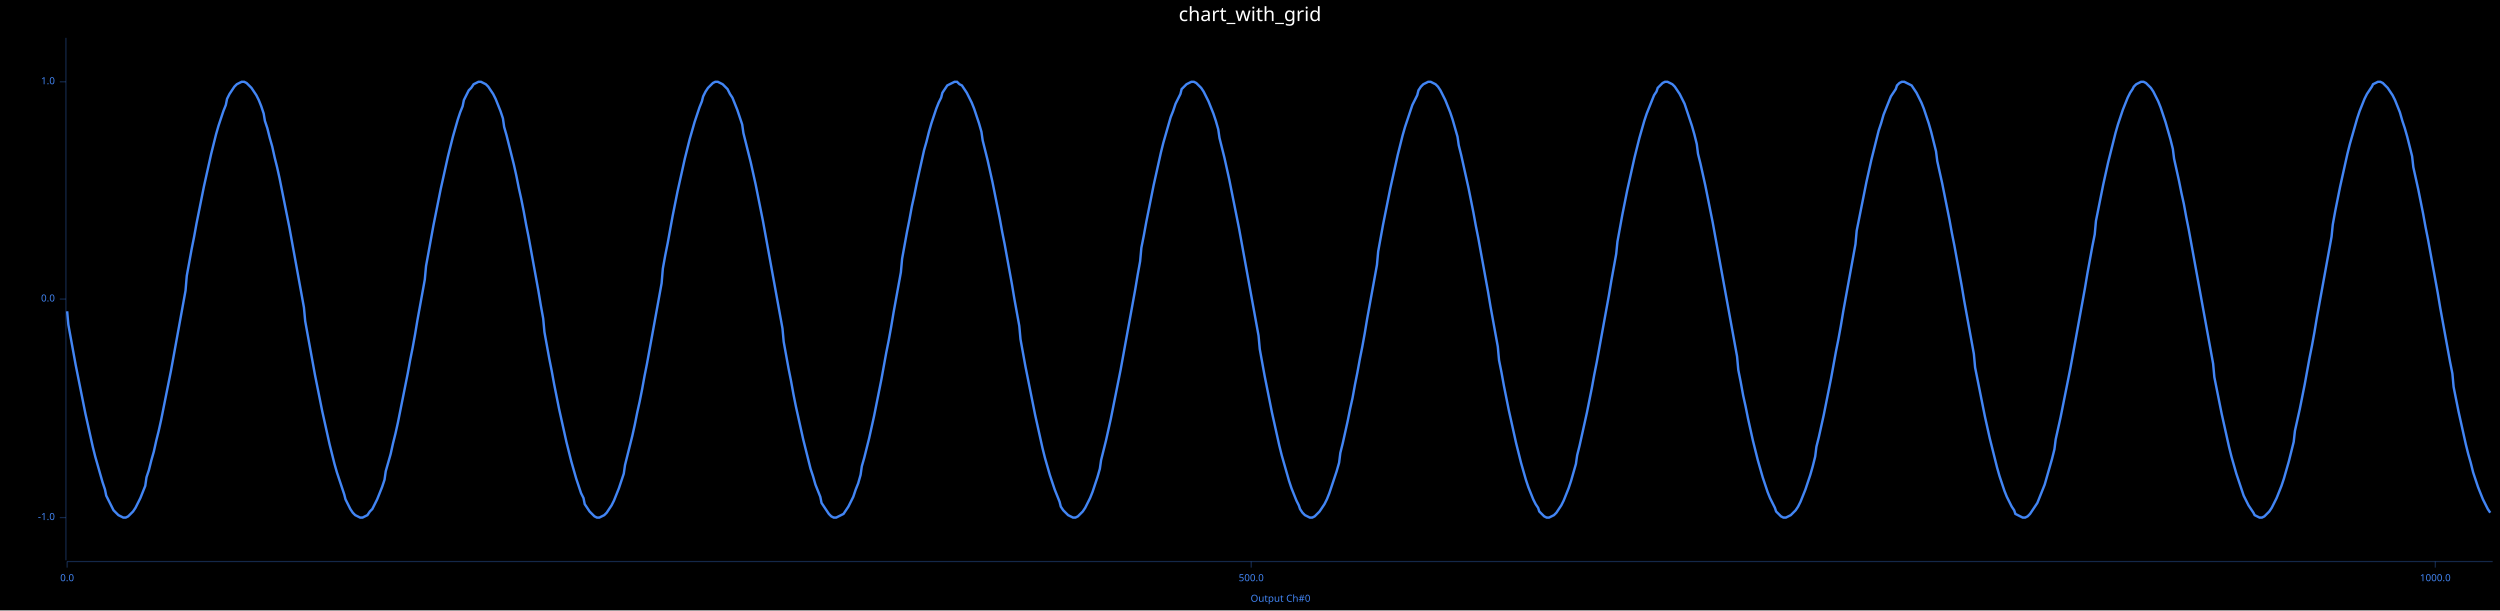
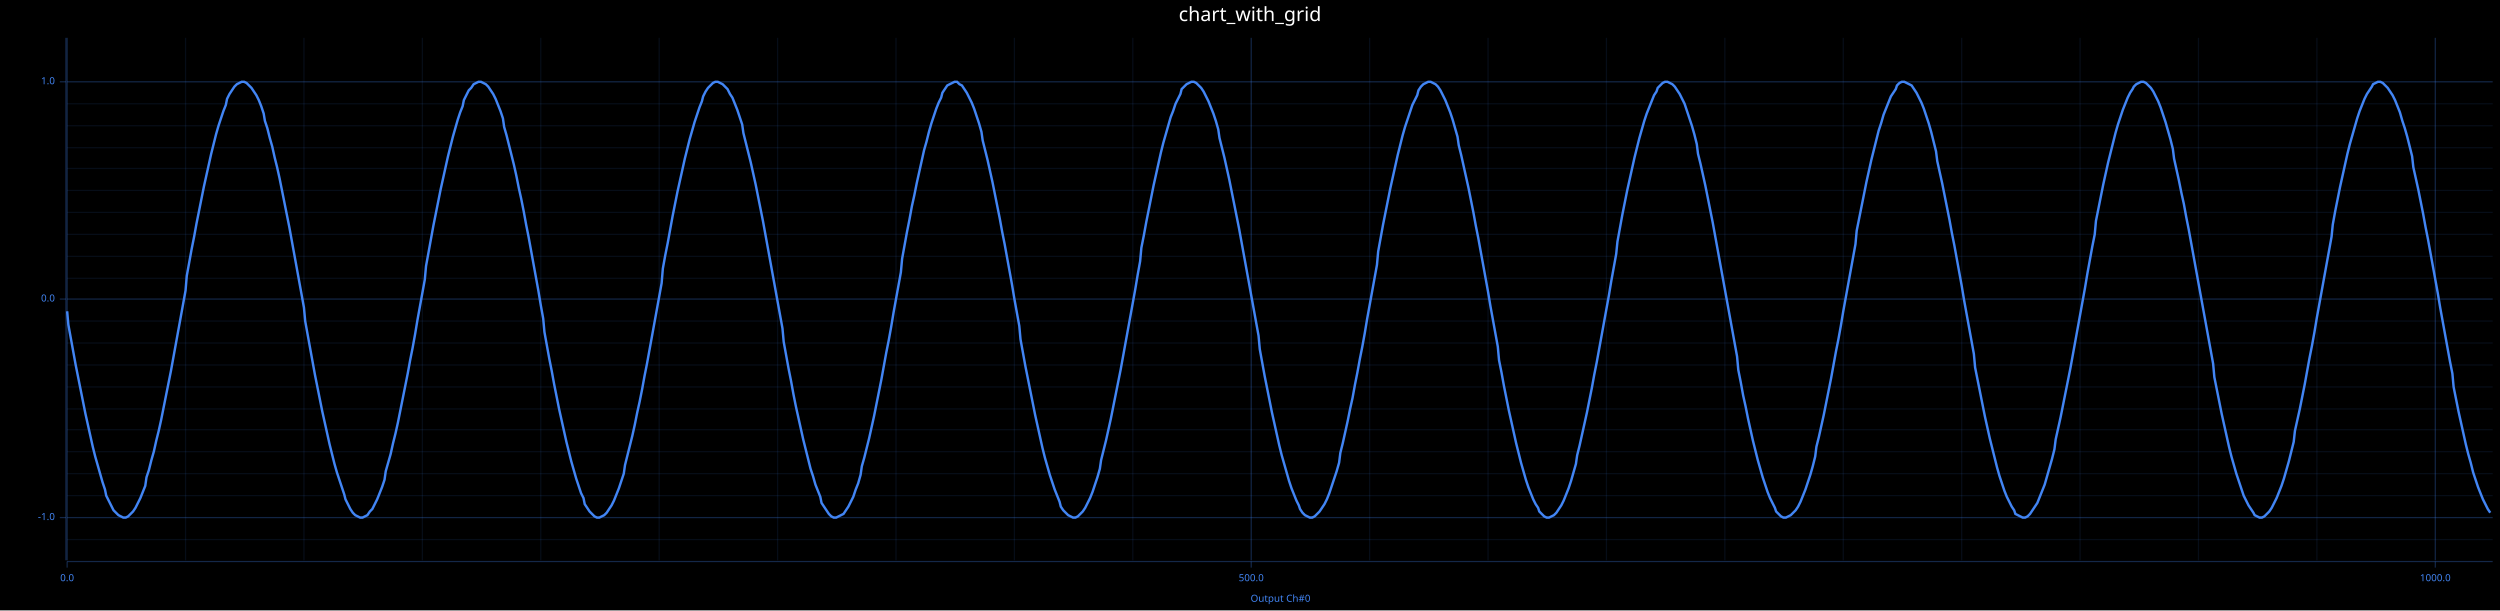
<svg xmlns="http://www.w3.org/2000/svg" width="2048" height="500" viewBox="0 0 2048 500">
  <rect x="0" y="0" width="2048" height="500" opacity="1" fill="#000000" stroke="none" />
  <text x="1024" y="5" dy="0.76em" text-anchor="middle" font-family="sans-serif" font-size="16.129" opacity="1" fill="#FFFFFF">
chart_with_grid
</text>
-   <line opacity="0.1" stroke="#000000" stroke-width="1" x1="55" y1="459" x2="55" y2="31" />
-   <line opacity="0.1" stroke="#000000" stroke-width="1" x1="152" y1="459" x2="152" y2="31" />
-   <line opacity="0.1" stroke="#000000" stroke-width="1" x1="249" y1="459" x2="249" y2="31" />
-   <line opacity="0.1" stroke="#000000" stroke-width="1" x1="346" y1="459" x2="346" y2="31" />
-   <line opacity="0.1" stroke="#000000" stroke-width="1" x1="443" y1="459" x2="443" y2="31" />
-   <line opacity="0.1" stroke="#000000" stroke-width="1" x1="540" y1="459" x2="540" y2="31" />
-   <line opacity="0.1" stroke="#000000" stroke-width="1" x1="637" y1="459" x2="637" y2="31" />
-   <line opacity="0.1" stroke="#000000" stroke-width="1" x1="734" y1="459" x2="734" y2="31" />
-   <line opacity="0.1" stroke="#000000" stroke-width="1" x1="831" y1="459" x2="831" y2="31" />
-   <line opacity="0.1" stroke="#000000" stroke-width="1" x1="928" y1="459" x2="928" y2="31" />
-   <line opacity="0.1" stroke="#000000" stroke-width="1" x1="1025" y1="459" x2="1025" y2="31" />
-   <line opacity="0.1" stroke="#000000" stroke-width="1" x1="1122" y1="459" x2="1122" y2="31" />
-   <line opacity="0.1" stroke="#000000" stroke-width="1" x1="1219" y1="459" x2="1219" y2="31" />
-   <line opacity="0.1" stroke="#000000" stroke-width="1" x1="1316" y1="459" x2="1316" y2="31" />
-   <line opacity="0.1" stroke="#000000" stroke-width="1" x1="1413" y1="459" x2="1413" y2="31" />
-   <line opacity="0.1" stroke="#000000" stroke-width="1" x1="1510" y1="459" x2="1510" y2="31" />
-   <line opacity="0.1" stroke="#000000" stroke-width="1" x1="1607" y1="459" x2="1607" y2="31" />
-   <line opacity="0.1" stroke="#000000" stroke-width="1" x1="1704" y1="459" x2="1704" y2="31" />
-   <line opacity="0.1" stroke="#000000" stroke-width="1" x1="1801" y1="459" x2="1801" y2="31" />
-   <line opacity="0.1" stroke="#000000" stroke-width="1" x1="1898" y1="459" x2="1898" y2="31" />
-   <line opacity="0.1" stroke="#000000" stroke-width="1" x1="1995" y1="459" x2="1995" y2="31" />
-   <line opacity="0.1" stroke="#000000" stroke-width="1" x1="55" y1="442" x2="2042" y2="442" />
-   <line opacity="0.1" stroke="#000000" stroke-width="1" x1="55" y1="424" x2="2042" y2="424" />
-   <line opacity="0.1" stroke="#000000" stroke-width="1" x1="55" y1="406" x2="2042" y2="406" />
-   <line opacity="0.1" stroke="#000000" stroke-width="1" x1="55" y1="388" x2="2042" y2="388" />
-   <line opacity="0.1" stroke="#000000" stroke-width="1" x1="55" y1="370" x2="2042" y2="370" />
-   <line opacity="0.1" stroke="#000000" stroke-width="1" x1="55" y1="352" x2="2042" y2="352" />
-   <line opacity="0.1" stroke="#000000" stroke-width="1" x1="55" y1="335" x2="2042" y2="335" />
-   <line opacity="0.1" stroke="#000000" stroke-width="1" x1="55" y1="317" x2="2042" y2="317" />
-   <line opacity="0.1" stroke="#000000" stroke-width="1" x1="55" y1="299" x2="2042" y2="299" />
-   <line opacity="0.1" stroke="#000000" stroke-width="1" x1="55" y1="281" x2="2042" y2="281" />
-   <line opacity="0.1" stroke="#000000" stroke-width="1" x1="55" y1="263" x2="2042" y2="263" />
-   <line opacity="0.1" stroke="#000000" stroke-width="1" x1="55" y1="245" x2="2042" y2="245" />
-   <line opacity="0.1" stroke="#000000" stroke-width="1" x1="55" y1="228" x2="2042" y2="228" />
-   <line opacity="0.1" stroke="#000000" stroke-width="1" x1="55" y1="210" x2="2042" y2="210" />
-   <line opacity="0.1" stroke="#000000" stroke-width="1" x1="55" y1="192" x2="2042" y2="192" />
-   <line opacity="0.1" stroke="#000000" stroke-width="1" x1="55" y1="174" x2="2042" y2="174" />
-   <line opacity="0.1" stroke="#000000" stroke-width="1" x1="55" y1="156" x2="2042" y2="156" />
-   <line opacity="0.1" stroke="#000000" stroke-width="1" x1="55" y1="138" x2="2042" y2="138" />
-   <line opacity="0.1" stroke="#000000" stroke-width="1" x1="55" y1="121" x2="2042" y2="121" />
-   <line opacity="0.1" stroke="#000000" stroke-width="1" x1="55" y1="103" x2="2042" y2="103" />
-   <line opacity="0.1" stroke="#000000" stroke-width="1" x1="55" y1="85" x2="2042" y2="85" />
-   <line opacity="0.1" stroke="#000000" stroke-width="1" x1="55" y1="67" x2="2042" y2="67" />
+   <line opacity="0.1" stroke="#4285F4" stroke-width="1" x1="55" y1="459" x2="55" y2="31" />
+   <line opacity="0.1" stroke="#4285F4" stroke-width="1" x1="152" y1="459" x2="152" y2="31" />
+   <line opacity="0.1" stroke="#4285F4" stroke-width="1" x1="249" y1="459" x2="249" y2="31" />
+   <line opacity="0.1" stroke="#4285F4" stroke-width="1" x1="346" y1="459" x2="346" y2="31" />
+   <line opacity="0.1" stroke="#4285F4" stroke-width="1" x1="443" y1="459" x2="443" y2="31" />
+   <line opacity="0.1" stroke="#4285F4" stroke-width="1" x1="540" y1="459" x2="540" y2="31" />
+   <line opacity="0.1" stroke="#4285F4" stroke-width="1" x1="637" y1="459" x2="637" y2="31" />
+   <line opacity="0.1" stroke="#4285F4" stroke-width="1" x1="734" y1="459" x2="734" y2="31" />
+   <line opacity="0.1" stroke="#4285F4" stroke-width="1" x1="831" y1="459" x2="831" y2="31" />
+   <line opacity="0.1" stroke="#4285F4" stroke-width="1" x1="928" y1="459" x2="928" y2="31" />
+   <line opacity="0.1" stroke="#4285F4" stroke-width="1" x1="1025" y1="459" x2="1025" y2="31" />
+   <line opacity="0.1" stroke="#4285F4" stroke-width="1" x1="1122" y1="459" x2="1122" y2="31" />
+   <line opacity="0.1" stroke="#4285F4" stroke-width="1" x1="1219" y1="459" x2="1219" y2="31" />
+   <line opacity="0.1" stroke="#4285F4" stroke-width="1" x1="1316" y1="459" x2="1316" y2="31" />
+   <line opacity="0.1" stroke="#4285F4" stroke-width="1" x1="1413" y1="459" x2="1413" y2="31" />
+   <line opacity="0.1" stroke="#4285F4" stroke-width="1" x1="1510" y1="459" x2="1510" y2="31" />
+   <line opacity="0.1" stroke="#4285F4" stroke-width="1" x1="1607" y1="459" x2="1607" y2="31" />
+   <line opacity="0.1" stroke="#4285F4" stroke-width="1" x1="1704" y1="459" x2="1704" y2="31" />
+   <line opacity="0.1" stroke="#4285F4" stroke-width="1" x1="1801" y1="459" x2="1801" y2="31" />
+   <line opacity="0.1" stroke="#4285F4" stroke-width="1" x1="1898" y1="459" x2="1898" y2="31" />
+   <line opacity="0.1" stroke="#4285F4" stroke-width="1" x1="1995" y1="459" x2="1995" y2="31" />
+   <line opacity="0.1" stroke="#4285F4" stroke-width="1" x1="55" y1="442" x2="2042" y2="442" />
+   <line opacity="0.1" stroke="#4285F4" stroke-width="1" x1="55" y1="424" x2="2042" y2="424" />
+   <line opacity="0.1" stroke="#4285F4" stroke-width="1" x1="55" y1="406" x2="2042" y2="406" />
+   <line opacity="0.1" stroke="#4285F4" stroke-width="1" x1="55" y1="388" x2="2042" y2="388" />
+   <line opacity="0.1" stroke="#4285F4" stroke-width="1" x1="55" y1="370" x2="2042" y2="370" />
+   <line opacity="0.1" stroke="#4285F4" stroke-width="1" x1="55" y1="352" x2="2042" y2="352" />
+   <line opacity="0.1" stroke="#4285F4" stroke-width="1" x1="55" y1="335" x2="2042" y2="335" />
+   <line opacity="0.1" stroke="#4285F4" stroke-width="1" x1="55" y1="317" x2="2042" y2="317" />
+   <line opacity="0.1" stroke="#4285F4" stroke-width="1" x1="55" y1="299" x2="2042" y2="299" />
+   <line opacity="0.1" stroke="#4285F4" stroke-width="1" x1="55" y1="281" x2="2042" y2="281" />
+   <line opacity="0.1" stroke="#4285F4" stroke-width="1" x1="55" y1="263" x2="2042" y2="263" />
+   <line opacity="0.1" stroke="#4285F4" stroke-width="1" x1="55" y1="245" x2="2042" y2="245" />
+   <line opacity="0.1" stroke="#4285F4" stroke-width="1" x1="55" y1="228" x2="2042" y2="228" />
+   <line opacity="0.1" stroke="#4285F4" stroke-width="1" x1="55" y1="210" x2="2042" y2="210" />
+   <line opacity="0.1" stroke="#4285F4" stroke-width="1" x1="55" y1="192" x2="2042" y2="192" />
+   <line opacity="0.1" stroke="#4285F4" stroke-width="1" x1="55" y1="174" x2="2042" y2="174" />
+   <line opacity="0.1" stroke="#4285F4" stroke-width="1" x1="55" y1="156" x2="2042" y2="156" />
+   <line opacity="0.1" stroke="#4285F4" stroke-width="1" x1="55" y1="138" x2="2042" y2="138" />
+   <line opacity="0.1" stroke="#4285F4" stroke-width="1" x1="55" y1="121" x2="2042" y2="121" />
+   <line opacity="0.1" stroke="#4285F4" stroke-width="1" x1="55" y1="103" x2="2042" y2="103" />
+   <line opacity="0.1" stroke="#4285F4" stroke-width="1" x1="55" y1="85" x2="2042" y2="85" />
+   <line opacity="0.1" stroke="#4285F4" stroke-width="1" x1="55" y1="67" x2="2042" y2="67" />
  <text x="1049" y="495" dy="-0.5ex" text-anchor="middle" font-family="sans-serif" font-size="8.065" opacity="1" fill="#4285F4">
Output Ch#0
</text>
-   <line opacity="0.2" stroke="#000000" stroke-width="1" x1="55" y1="459" x2="55" y2="31" />
-   <line opacity="0.2" stroke="#000000" stroke-width="1" x1="1025" y1="459" x2="1025" y2="31" />
-   <line opacity="0.2" stroke="#000000" stroke-width="1" x1="1995" y1="459" x2="1995" y2="31" />
-   <line opacity="0.2" stroke="#000000" stroke-width="1" x1="55" y1="424" x2="2042" y2="424" />
-   <line opacity="0.2" stroke="#000000" stroke-width="1" x1="55" y1="245" x2="2042" y2="245" />
-   <line opacity="0.2" stroke="#000000" stroke-width="1" x1="55" y1="67" x2="2042" y2="67" />
+   <line opacity="0.2" stroke="#4285F4" stroke-width="1" x1="55" y1="459" x2="55" y2="31" />
+   <line opacity="0.2" stroke="#4285F4" stroke-width="1" x1="1025" y1="459" x2="1025" y2="31" />
+   <line opacity="0.2" stroke="#4285F4" stroke-width="1" x1="1995" y1="459" x2="1995" y2="31" />
+   <line opacity="0.2" stroke="#4285F4" stroke-width="1" x1="55" y1="424" x2="2042" y2="424" />
+   <line opacity="0.2" stroke="#4285F4" stroke-width="1" x1="55" y1="245" x2="2042" y2="245" />
+   <line opacity="0.2" stroke="#4285F4" stroke-width="1" x1="55" y1="67" x2="2042" y2="67" />
  <polyline fill="none" opacity="0.3" stroke="#4285F4" stroke-width="1" points="54,31 54,459 " />
  <text x="45" y="424" dy="0.5ex" text-anchor="end" font-family="sans-serif" font-size="8.065" opacity="1" fill="#4285F4">
-1.0
</text>
  <polyline fill="none" opacity="0.3" stroke="#4285F4" stroke-width="1" points="49,424 54,424 " />
  <text x="45" y="245" dy="0.5ex" text-anchor="end" font-family="sans-serif" font-size="8.065" opacity="1" fill="#4285F4">
0.0
</text>
  <polyline fill="none" opacity="0.3" stroke="#4285F4" stroke-width="1" points="49,245 54,245 " />
  <text x="45" y="67" dy="0.5ex" text-anchor="end" font-family="sans-serif" font-size="8.065" opacity="1" fill="#4285F4">
1.0
</text>
  <polyline fill="none" opacity="0.3" stroke="#4285F4" stroke-width="1" points="49,67 54,67 " />
  <polyline fill="none" opacity="0.3" stroke="#4285F4" stroke-width="1" points="55,460 2042,460 " />
  <text x="55" y="470" dy="0.76em" text-anchor="middle" font-family="sans-serif" font-size="8.065" opacity="1" fill="#4285F4">
0.0
</text>
  <polyline fill="none" opacity="0.3" stroke="#4285F4" stroke-width="1" points="55,460 55,465 " />
  <text x="1025" y="470" dy="0.76em" text-anchor="middle" font-family="sans-serif" font-size="8.065" opacity="1" fill="#4285F4">
500.0
</text>
  <polyline fill="none" opacity="0.3" stroke="#4285F4" stroke-width="1" points="1025,460 1025,465 " />
  <text x="1995" y="470" dy="0.76em" text-anchor="middle" font-family="sans-serif" font-size="8.065" opacity="1" fill="#4285F4">
1000.0
</text>
  <polyline fill="none" opacity="0.3" stroke="#4285F4" stroke-width="1" points="1995,460 1995,465 " />
  <polyline fill="none" opacity="1" stroke="#4285F4" stroke-width="2" points="55,255 56,266 58,277 60,288 62,299 64,309 66,319 68,329 70,339 72,348 74,357 76,366 78,374 80,381 82,388 84,395 86,401 87,406 89,410 91,414 93,418 95,420 97,422 99,423 101,424 103,424 105,423 107,421 109,419 111,416 113,412 115,408 117,403 119,398 120,391 122,385 124,377 126,370 128,361 130,353 132,344 134,334 136,324 138,314 140,304 142,293 144,282 146,271 148,260 150,249 152,238 153,226 155,215 157,204 159,194 161,183 163,173 165,163 167,153 169,144 171,135 173,126 175,118 177,110 179,103 181,97 183,91 185,86 186,81 188,77 190,74 192,71 194,69 196,68 198,67 200,67 202,68 204,70 206,72 208,75 210,78 212,82 214,87 216,93 217,99 219,105 221,113 223,120 225,129 227,137 229,146 231,156 233,166 235,176 237,186 239,197 241,208 243,219 245,230 247,241 249,252 250,263 252,274 254,285 256,296 258,307 260,317 262,327 264,337 266,346 268,355 270,364 272,372 274,380 276,387 278,393 280,399 282,405 283,409 285,413 287,417 289,420 291,422 293,423 295,424 297,424 299,423 301,422 303,419 305,417 307,413 309,409 311,404 313,399 315,393 316,386 318,379 320,372 322,363 324,355 326,346 328,336 330,326 332,316 334,306 336,295 338,285 340,274 342,262 344,251 346,240 348,229 349,218 351,207 353,196 355,185 357,175 359,165 361,155 363,146 365,137 367,128 369,120 371,112 373,105 375,98 377,92 379,87 380,82 382,78 384,74 386,72 388,69 390,68 392,67 394,67 396,68 398,69 400,71 402,74 404,77 406,81 408,86 410,91 412,97 413,104 415,111 417,119 419,127 421,135 423,144 425,154 427,163 429,173 431,184 433,194 435,205 437,216 439,227 441,238 443,250 445,261 446,272 448,283 450,294 452,304 454,315 456,325 458,335 460,344 462,353 464,362 466,370 468,378 470,385 472,392 474,398 476,404 478,408 479,413 481,416 483,419 485,421 487,423 489,424 491,424 493,423 495,422 497,420 499,417 501,414 503,410 505,405 507,400 509,394 511,388 512,381 514,373 516,365 518,357 520,348 522,338 524,329 526,319 528,308 530,298 532,287 534,276 536,265 538,254 540,243 542,232 543,220 545,209 547,199 549,188 551,177 553,167 555,157 557,148 559,139 561,130 563,122 565,114 567,107 569,100 571,94 573,88 575,83 576,79 578,75 580,72 582,70 584,68 586,67 588,67 590,68 592,69 594,71 596,73 598,77 600,80 602,85 604,90 606,96 608,102 609,109 611,117 613,125 615,133 617,142 619,151 621,161 623,171 625,181 627,192 629,203 631,214 633,225 635,236 637,247 639,258 641,269 642,280 644,291 646,302 648,312 650,323 652,333 654,342 656,351 658,360 660,368 662,376 664,384 666,390 668,397 670,402 672,407 673,412 675,415 677,418 679,421 681,423 683,424 685,424 687,423 689,422 691,421 693,418 695,415 697,411 699,407 701,401 703,396 705,389 706,382 708,375 710,367 712,359 714,350 716,341 718,331 720,321 722,311 724,300 726,289 728,279 730,268 732,256 734,245 736,234 738,223 739,212 741,201 743,190 745,180 747,169 749,160 751,150 753,141 755,132 757,123 759,116 761,108 763,101 765,95 767,89 769,84 771,80 772,76 774,73 776,70 778,69 780,68 782,67 784,67 786,69 788,70 790,73 792,76 794,80 796,84 798,89 800,95 802,101 804,108 805,115 807,123 809,131 811,140 813,149 815,159 817,169 819,179 821,190 823,200 825,211 827,222 829,233 831,245 833,256 835,267 836,278 838,289 840,300 842,310 844,320 846,330 848,340 850,349 852,358 854,367 856,375 858,382 860,389 862,395 864,401 866,406 868,411 869,415 871,418 873,420 875,422 877,423 879,424 881,424 883,423 885,421 887,419 889,416 891,412 893,408 895,403 897,397 899,391 901,384 902,377 904,369 906,361 908,352 910,343 912,333 914,323 916,313 918,303 920,292 922,281 924,270 926,259 928,248 930,237 932,225 934,214 935,203 937,193 939,182 941,172 943,162 945,152 947,143 949,134 951,125 953,117 955,110 957,103 959,96 961,91 963,85 965,81 967,77 968,73 970,71 972,69 974,68 976,67 978,67 980,68 982,70 984,72 986,75 988,79 990,83 992,88 994,93 996,99 998,106 999,113 1001,121 1003,129 1005,138 1007,147 1009,157 1011,167 1013,177 1015,187 1017,198 1019,209 1021,220 1023,231 1025,242 1027,253 1029,264 1031,275 1032,286 1034,297 1036,308 1038,318 1040,328 1042,338 1044,347 1046,356 1048,365 1050,373 1052,380 1054,387 1056,394 1058,400 1060,405 1062,410 1064,414 1065,417 1067,420 1069,422 1071,423 1073,424 1075,424 1077,423 1079,421 1081,419 1083,416 1085,413 1087,409 1089,404 1091,398 1093,392 1095,386 1097,379 1098,371 1100,363 1102,354 1104,345 1106,335 1108,326 1110,315 1112,305 1114,294 1116,284 1118,273 1120,261 1122,250 1124,239 1126,228 1128,217 1129,206 1131,195 1133,184 1135,174 1137,164 1139,154 1141,145 1143,136 1145,127 1147,119 1149,111 1151,104 1153,98 1155,92 1157,86 1159,82 1161,78 1162,74 1164,71 1166,69 1168,68 1170,67 1172,67 1174,68 1176,69 1178,71 1180,74 1182,78 1184,82 1186,87 1188,92 1190,98 1192,105 1194,112 1195,119 1197,127 1199,136 1201,145 1203,154 1205,164 1207,174 1209,185 1211,195 1213,206 1215,217 1217,228 1219,239 1221,251 1223,262 1225,273 1227,284 1228,295 1230,305 1232,316 1234,326 1236,336 1238,345 1240,354 1242,363 1244,371 1246,379 1248,386 1250,393 1252,399 1254,404 1256,409 1258,413 1260,416 1261,419 1263,421 1265,423 1267,424 1269,424 1271,423 1273,422 1275,420 1277,417 1279,414 1281,410 1283,405 1285,400 1287,394 1289,387 1291,380 1292,373 1294,365 1296,356 1298,347 1300,338 1302,328 1304,318 1306,307 1308,297 1310,286 1312,275 1314,264 1316,253 1318,242 1320,230 1322,219 1324,208 1325,198 1327,187 1329,176 1331,166 1333,156 1335,147 1337,138 1339,129 1341,121 1343,113 1345,106 1347,99 1349,93 1351,88 1353,83 1355,78 1357,75 1358,72 1360,70 1362,68 1364,67 1366,67 1368,68 1370,69 1372,71 1374,74 1376,77 1378,81 1380,85 1382,91 1384,97 1386,103 1388,110 1390,118 1391,126 1393,134 1395,143 1397,152 1399,162 1401,172 1403,182 1405,193 1407,204 1409,215 1411,226 1413,237 1415,248 1417,259 1419,270 1421,281 1423,292 1424,303 1426,313 1428,324 1430,333 1432,343 1434,352 1436,361 1438,369 1440,377 1442,384 1444,391 1446,397 1448,403 1450,408 1452,412 1454,416 1455,419 1457,421 1459,423 1461,424 1463,424 1465,423 1467,422 1469,420 1471,418 1473,415 1475,411 1477,406 1479,401 1481,395 1483,389 1485,382 1487,374 1488,366 1490,358 1492,349 1494,340 1496,330 1498,320 1500,310 1502,299 1504,288 1506,278 1508,267 1510,255 1512,244 1514,233 1516,222 1518,211 1520,200 1521,189 1523,179 1525,169 1527,159 1529,149 1531,140 1533,131 1535,123 1537,115 1539,107 1541,101 1543,94 1545,89 1547,84 1549,79 1551,76 1553,73 1554,70 1556,68 1558,67 1560,67 1562,68 1564,69 1566,70 1568,73 1570,76 1572,80 1574,84 1576,89 1578,95 1580,101 1582,108 1584,116 1586,124 1587,132 1589,141 1591,150 1593,160 1595,170 1597,180 1599,191 1601,201 1603,212 1605,223 1607,234 1609,246 1611,257 1613,268 1615,279 1617,290 1618,301 1620,311 1622,321 1624,331 1626,341 1628,350 1630,359 1632,367 1634,375 1636,383 1638,390 1640,396 1642,402 1644,407 1646,411 1648,415 1650,418 1651,421 1653,422 1655,423 1657,424 1659,424 1661,423 1663,421 1665,418 1667,415 1669,412 1671,407 1673,402 1675,397 1677,390 1679,383 1681,376 1683,368 1684,360 1686,351 1688,342 1690,332 1692,322 1694,312 1696,302 1698,291 1700,280 1702,269 1704,258 1706,247 1708,236 1710,224 1712,213 1714,202 1716,192 1717,181 1719,171 1721,161 1723,151 1725,142 1727,133 1729,125 1731,117 1733,109 1735,102 1737,96 1739,90 1741,85 1743,80 1745,76 1747,73 1748,71 1750,69 1752,68 1754,67 1756,67 1758,68 1760,70 1762,72 1764,75 1766,79 1768,83 1770,88 1772,94 1774,100 1776,107 1778,114 1780,122 1781,130 1783,139 1785,148 1787,158 1789,167 1791,178 1793,188 1795,199 1797,210 1799,221 1801,232 1803,243 1805,254 1807,265 1809,276 1811,287 1813,298 1814,309 1816,319 1818,329 1820,339 1822,348 1824,357 1826,366 1828,374 1830,381 1832,388 1834,394 1836,400 1838,406 1840,410 1842,414 1844,417 1846,420 1847,422 1849,423 1851,424 1853,424 1855,423 1857,421 1859,419 1861,416 1863,412 1865,408 1867,403 1869,398 1871,392 1873,385 1875,378 1877,370 1879,362 1880,353 1882,344 1884,335 1886,325 1888,315 1890,304 1892,293 1894,283 1896,272 1898,260 1900,249 1902,238 1904,227 1906,216 1908,205 1910,194 1911,184 1913,173 1915,163 1917,153 1919,144 1921,135 1923,126 1925,118 1927,111 1929,104 1931,97 1933,91 1935,86 1937,81 1939,77 1941,74 1943,71 1944,69 1946,68 1948,67 1950,67 1952,68 1954,70 1956,72 1958,75 1960,78 1962,82 1964,87 1966,92 1968,99 1970,105 1972,112 1974,120 1976,128 1977,137 1979,146 1981,155 1983,165 1985,175 1987,186 1989,196 1991,207 1993,218 1995,229 1997,240 1999,252 2001,263 2003,274 2005,285 2007,296 2009,306 2010,317 2012,327 2014,337 2016,346 2018,355 2020,364 2022,372 2024,379 2026,387 2028,393 2030,399 2032,404 2034,409 2036,413 2038,417 2040,420 " />
</svg>
